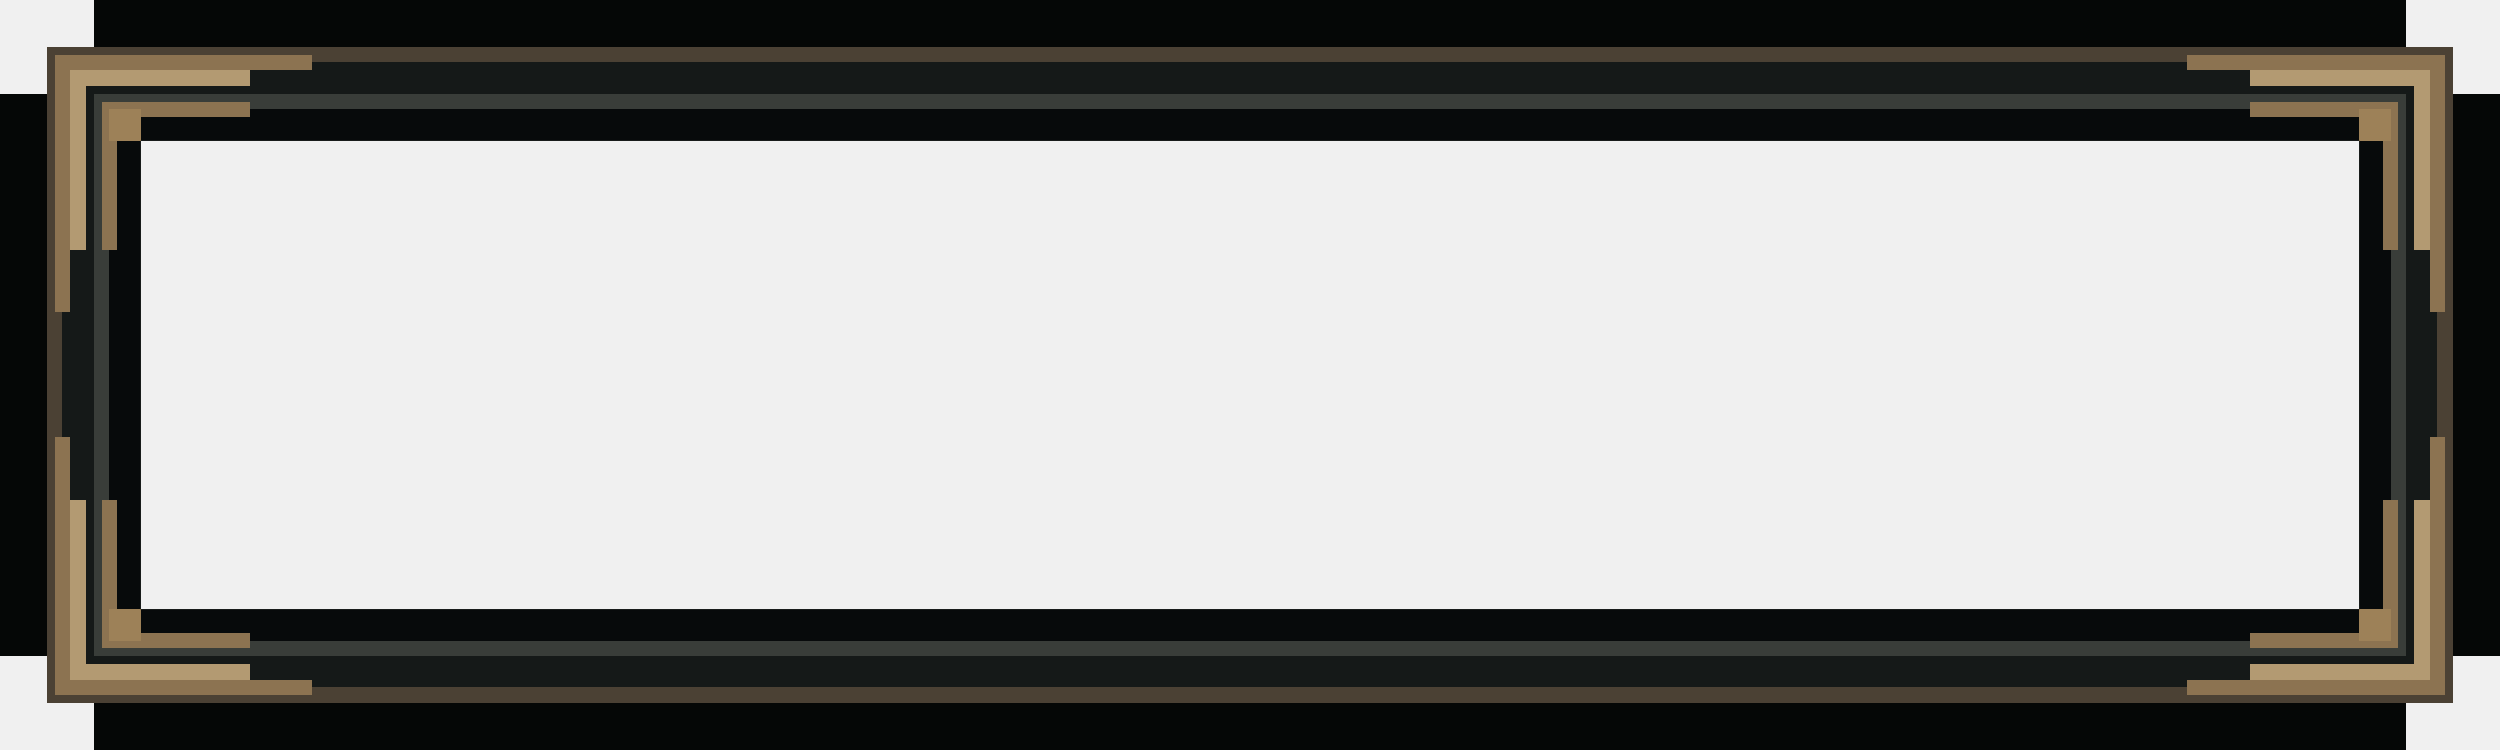
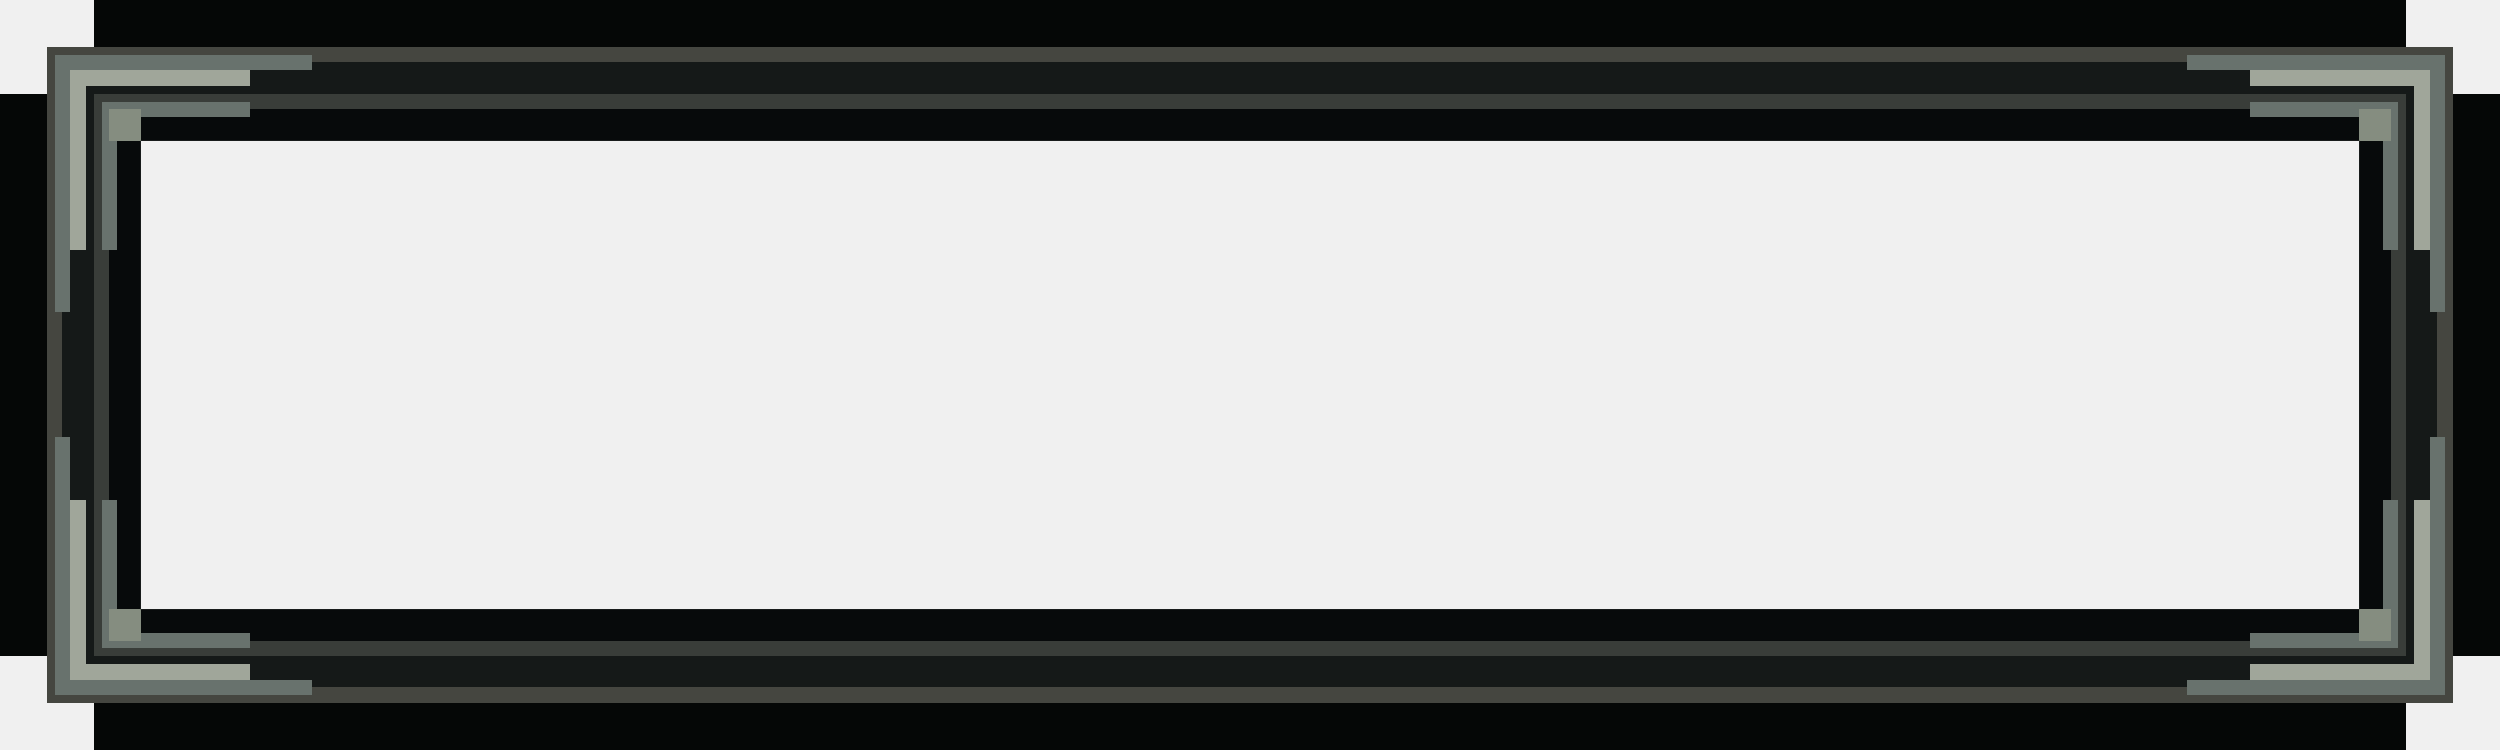
<svg xmlns="http://www.w3.org/2000/svg" width="160" height="48" viewBox="0 0 160 48" shape-rendering="crispEdges">
  <defs>
    <clipPath id="rim">
      <path clip-rule="evenodd" d="M0 0H160V48H0ZM9 9V39H151V9Z" />
    </clipPath>
  </defs>
  <g clip-path="url(#rim)">
    <path d="M6 0H154V3H157V6H160V42H157V45H154V48H6V45H3V42H0V6H3V3H6Z" fill="#050706" />
-     <rect x="3" y="3" width="154" height="42" fill="#4b4134" />
+     <rect x="3" y="3" width="154" height="42" fill="#454640" />
    <rect x="4" y="4" width="152" height="40" fill="#151918" />
    <rect x="6" y="6" width="148" height="36" fill="#393d39" />
    <rect x="7" y="7" width="146" height="34" fill="#070a0b" />
    <rect x="9" y="9" width="142" height="30" fill="#101314" />
    <path d="M12 10H148M10 12V36" stroke="#ffffff" stroke-opacity=".07" />
    <g transform="translate(4 4) scale(1 1)">
-       <path d="M0 16V0H16M3 12V3H12" fill="none" stroke="#8c7351" />
-       <path d="M1 12V1H12" fill="none" stroke="#b39a72" />
-       <rect x="3" y="3" width="2" height="2" fill="#9d8158" />
+       <path d="M0 16V0H16M3 12V3H12" fill="none" stroke="#68726d" />
+       <path d="M1 12V1H12" fill="none" stroke="#a0a69a" />
+       <rect x="3" y="3" width="2" height="2" fill="#858d80" />
    </g>
    <g transform="translate(156 4) scale(-1 1)">
-       <path d="M0 16V0H16M3 12V3H12" fill="none" stroke="#8c7351" />
-       <path d="M1 12V1H12" fill="none" stroke="#b39a72" />
-       <rect x="3" y="3" width="2" height="2" fill="#9d8158" />
+       <path d="M0 16V0H16M3 12V3H12" fill="none" stroke="#68726d" />
+       <path d="M1 12V1H12" fill="none" stroke="#a0a69a" />
+       <rect x="3" y="3" width="2" height="2" fill="#858d80" />
    </g>
    <g transform="translate(4 44) scale(1 -1)">
-       <path d="M0 16V0H16M3 12V3H12" fill="none" stroke="#8c7351" />
-       <path d="M1 12V1H12" fill="none" stroke="#b39a72" />
-       <rect x="3" y="3" width="2" height="2" fill="#9d8158" />
+       <path d="M0 16V0H16M3 12V3H12" fill="none" stroke="#68726d" />
+       <path d="M1 12V1H12" fill="none" stroke="#a0a69a" />
+       <rect x="3" y="3" width="2" height="2" fill="#858d80" />
    </g>
    <g transform="translate(156 44) scale(-1 -1)">
-       <path d="M0 16V0H16M3 12V3H12" fill="none" stroke="#8c7351" />
-       <path d="M1 12V1H12" fill="none" stroke="#b39a72" />
-       <rect x="3" y="3" width="2" height="2" fill="#9d8158" />
+       <path d="M0 16V0H16M3 12V3H12" fill="none" stroke="#68726d" />
+       <path d="M1 12V1H12" fill="none" stroke="#a0a69a" />
+       <rect x="3" y="3" width="2" height="2" fill="#858d80" />
    </g>
  </g>
</svg>
